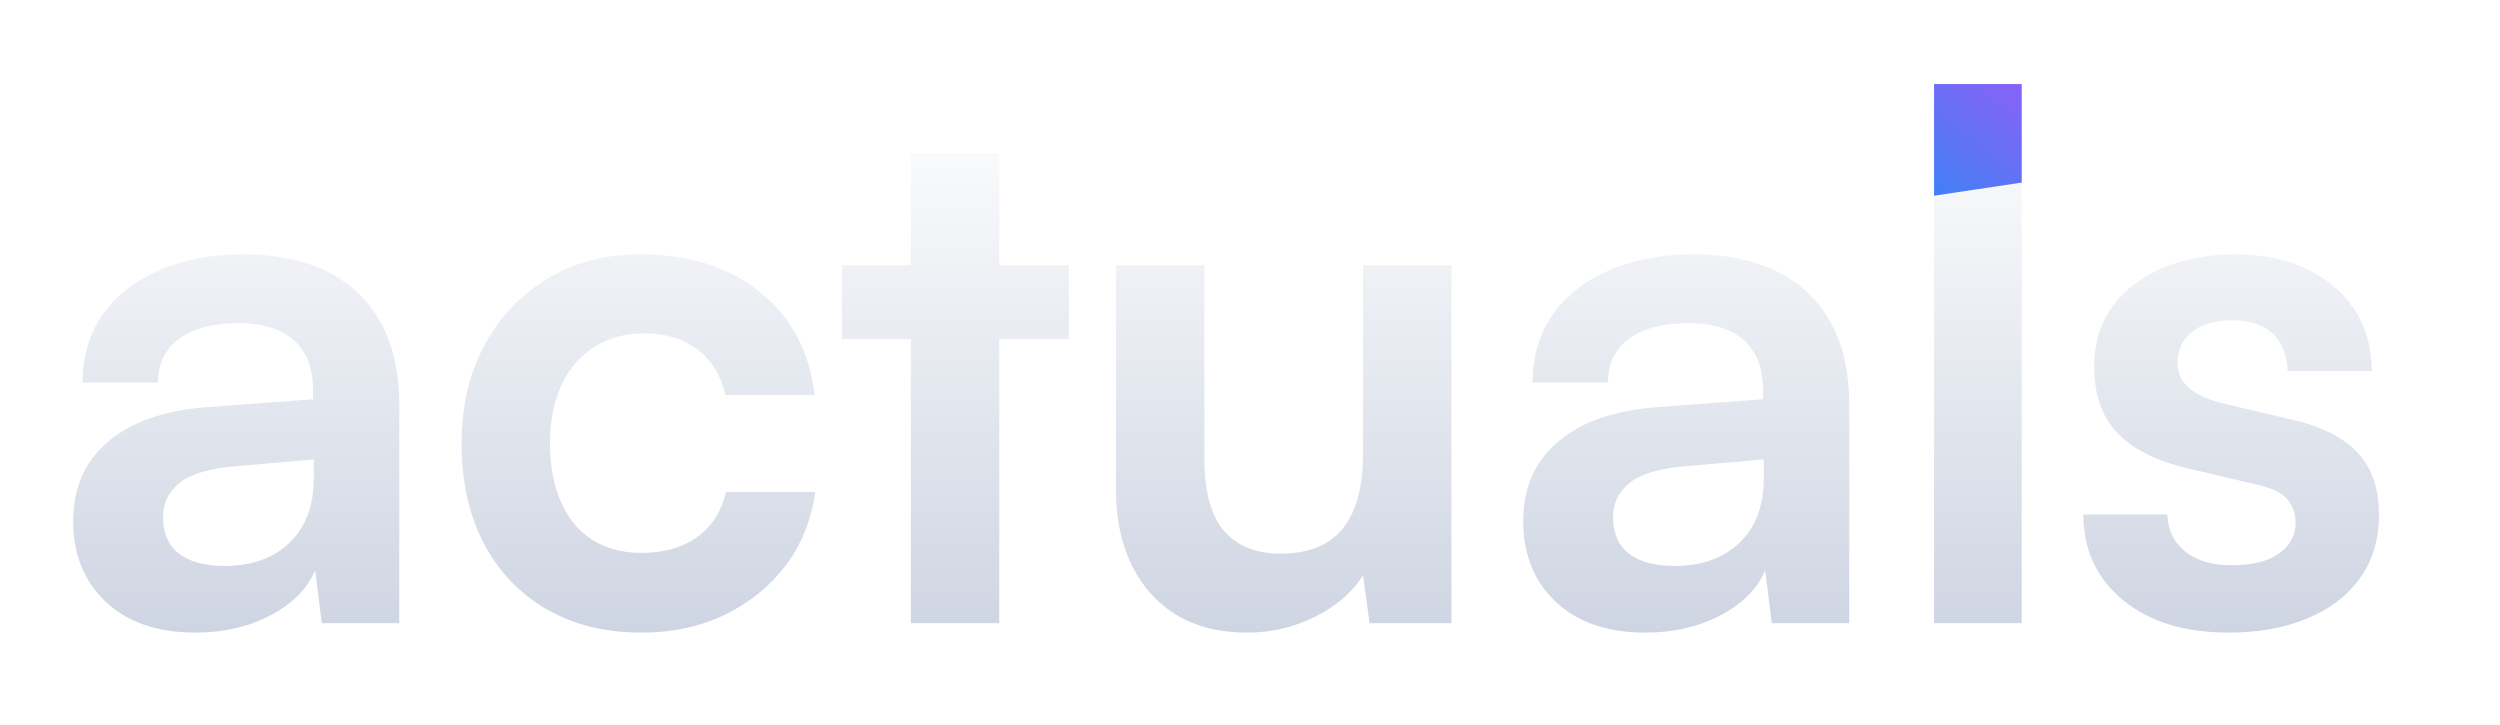
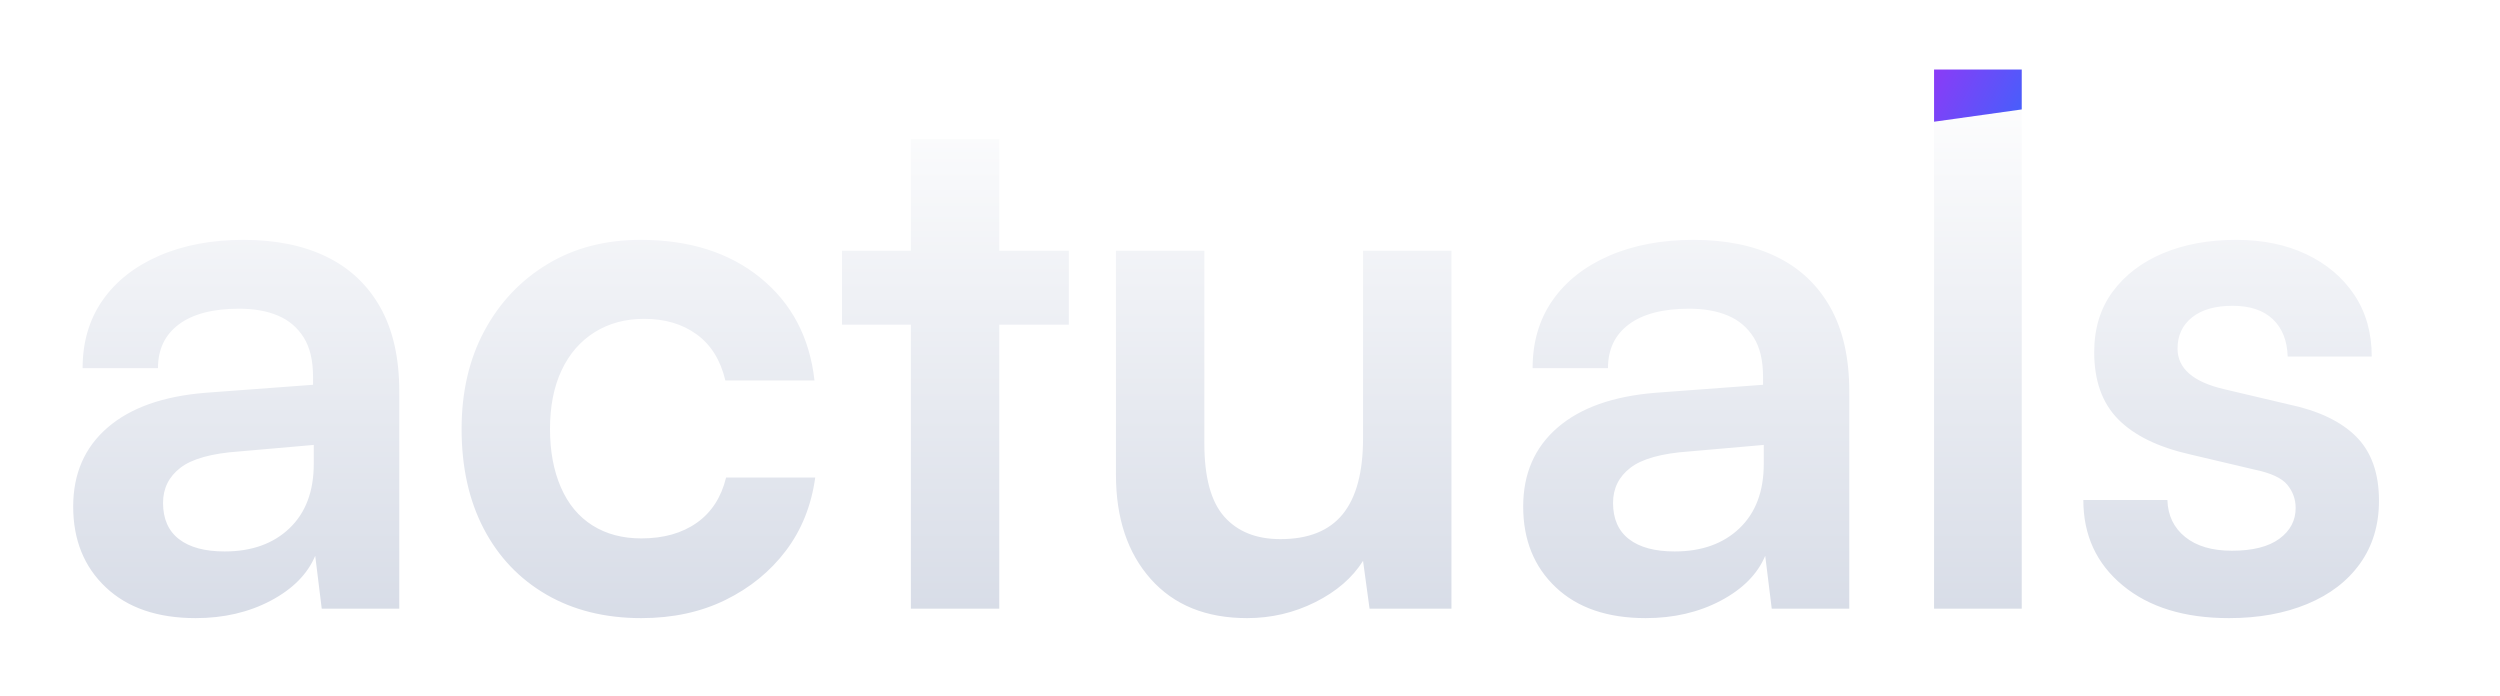
- <svg xmlns="http://www.w3.org/2000/svg" viewBox="-6 -86 345 100">
+ <svg xmlns="http://www.w3.org/2000/svg" viewBox="-6 -84 345 96">
  <defs>
-     <linearGradient id="wdtip" x1="260.9" y1="-56.9" x2="279.0" y2="-80.4" gradientUnits="userSpaceOnUse">
-       <stop offset="0" stop-color="#3B82F6" />
-       <stop offset="1" stop-color="#A855F7" />
+     <linearGradient id="wdtip" x1="260.9" y1="-74.4" x2="277.0" y2="-65.8" gradientUnits="userSpaceOnUse">
+       <stop offset="0" stop-color="#8B3BF7" />
+       <stop offset="1" stop-color="#2F6BFC" />
    </linearGradient>
-     <linearGradient id="wdink" x1="0" y1="-74" x2="0" y2="6" gradientUnits="userSpaceOnUse">
+     <linearGradient id="wdink" x1="0" y1="-74" x2="0" y2="4" gradientUnits="userSpaceOnUse">
      <stop offset="0" stop-color="#FFFFFF" />
-       <stop offset="1" stop-color="#CBD2E0" />
+       <stop offset="1" stop-color="#D6DBE6" />
    </linearGradient>
    <clipPath id="wdword">
      <path d="M21.0 1.3Q13.1 1.3 8.6 -2.95Q4.1 -7.2 4.1 -14.1Q4.1 -20.9 8.85 -25.0Q13.6 -29.1 22.4 -29.8L37.2 -30.9V-32.0Q37.2 -35.4 35.9 -37.45Q34.6 -39.5 32.35 -40.45Q30.1 -41.4 27.0 -41.4Q21.6 -41.4 18.7 -39.25Q15.8 -37.1 15.8 -33.2H5.4Q5.4 -38.6 8.15 -42.55Q10.9 -46.5 15.95 -48.7Q21.0 -50.9 27.6 -50.9Q34.3 -50.9 39.1 -48.55Q43.9 -46.2 46.5 -41.55Q49.1 -36.9 49.1 -30.0V0.0H38.4L37.5 -7.3Q35.9 -3.5 31.35 -1.1Q26.8 1.3 21.0 1.3ZM25.0 -7.9Q30.6 -7.9 33.95 -11.1Q37.3 -14.3 37.3 -20.0V-22.6L27.0 -21.7Q21.3 -21.3 18.9 -19.45Q16.5 -17.6 16.5 -14.6Q16.5 -11.3 18.7 -9.6Q20.9 -7.9 25.0 -7.9Z M57.7 -24.8Q57.7 -32.5 60.85 -38.35Q64.0 -44.2 69.55 -47.55Q75.1 -50.9 82.4 -50.9Q92.5 -50.9 98.95 -45.65Q105.4 -40.4 106.4 -31.5H94.1Q93.1 -35.7 90.15 -37.85Q87.2 -40.0 82.9 -40.0Q79.0 -40.0 76.05 -38.15Q73.1 -36.3 71.5 -32.9Q69.9 -29.5 69.9 -24.8Q69.9 -20.2 71.4 -16.75Q72.9 -13.3 75.75 -11.5Q78.6 -9.7 82.5 -9.7Q87.1 -9.7 90.15 -11.85Q93.2 -14.0 94.2 -18.1H106.5Q105.7 -12.3 102.45 -8.0Q99.2 -3.7 94.1 -1.2Q89.0 1.3 82.5 1.3Q75.0 1.3 69.4 -1.95Q63.8 -5.2 60.75 -11.05Q57.7 -16.9 57.7 -24.8Z M110.2 -49.4H141.5V-39.2H110.2ZM131.9 0.0H119.7V-64.8H131.9Z M182.1 -49.4H194.3V0.0H183.0L182.1 -6.6Q179.9 -3.1 175.5 -0.9Q171.1 1.3 166.1 1.3Q157.6 1.3 152.8 -4.1Q148.0 -9.5 148.0 -18.5V-49.4H160.2V-22.8Q160.2 -15.8 162.95 -12.7Q165.7 -9.6 170.7 -9.6Q176.5 -9.6 179.3 -13.05Q182.1 -16.5 182.1 -23.5Z M221.1 1.3Q213.2 1.3 208.7 -2.95Q204.2 -7.2 204.2 -14.1Q204.2 -20.9 208.95 -25.0Q213.7 -29.1 222.5 -29.8L237.3 -30.9V-32.0Q237.3 -35.4 236.0 -37.45Q234.7 -39.5 232.45 -40.45Q230.2 -41.4 227.1 -41.4Q221.7 -41.4 218.8 -39.25Q215.9 -37.1 215.9 -33.2H205.5Q205.5 -38.6 208.25 -42.55Q211 -46.5 216.05 -48.7Q221.1 -50.9 227.7 -50.9Q234.4 -50.9 239.2 -48.55Q244 -46.2 246.6 -41.55Q249.2 -36.9 249.2 -30.0V0.0H238.5L237.6 -7.3Q236 -3.5 231.45 -1.1Q226.9 1.3 221.1 1.3ZM225.1 -7.9Q230.7 -7.9 234.05 -11.1Q237.4 -14.3 237.4 -20.0V-22.6L227.1 -21.7Q221.4 -21.3 219 -19.45Q216.6 -17.6 216.6 -14.6Q216.6 -11.3 218.8 -9.6Q221 -7.9 225.1 -7.9Z M273 0.0H260.9V-74.4H273Z M281.5 -15.0H293.1Q293.2 -11.8 295.55 -9.9Q297.9 -8.0 302 -8.0Q306.3 -8.0 308.55 -9.65Q310.8 -11.3 310.8 -13.9Q310.8 -15.7 309.65 -17.1Q308.5 -18.5 305.1 -19.2L296.2 -21.3Q289.6 -22.8 286.3 -26.15Q283 -29.5 283 -35.4Q283 -40.3 285.55 -43.75Q288.1 -47.2 292.5 -49.05Q296.9 -50.9 302.6 -50.9Q308.1 -50.9 312.3 -48.9Q316.5 -46.9 318.9 -43.3Q321.3 -39.7 321.3 -34.8H309.7Q309.6 -38.1 307.65 -39.95Q305.7 -41.8 302.1 -41.8Q298.5 -41.8 296.5 -40.2Q294.5 -38.6 294.5 -35.9Q294.5 -31.8 300.9 -30.3L309.8 -28.2Q316 -26.9 319.15 -23.75Q322.3 -20.6 322.3 -14.9Q322.3 -9.9 319.7 -6.25Q317.1 -2.6 312.4 -0.65Q307.7 1.3 301.6 1.3Q292.4 1.3 286.95 -3.2Q281.5 -7.7 281.5 -15.0Z" />
    </clipPath>
  </defs>
  <path d="M21.0 1.3Q13.1 1.3 8.6 -2.95Q4.1 -7.2 4.1 -14.1Q4.1 -20.9 8.85 -25.0Q13.6 -29.1 22.4 -29.8L37.2 -30.9V-32.0Q37.2 -35.4 35.9 -37.45Q34.6 -39.5 32.35 -40.45Q30.1 -41.4 27.0 -41.4Q21.6 -41.4 18.7 -39.25Q15.8 -37.1 15.8 -33.2H5.4Q5.4 -38.6 8.15 -42.55Q10.9 -46.5 15.95 -48.7Q21.0 -50.9 27.6 -50.9Q34.3 -50.9 39.1 -48.55Q43.9 -46.2 46.5 -41.55Q49.1 -36.9 49.1 -30.0V0.0H38.4L37.5 -7.3Q35.9 -3.5 31.35 -1.1Q26.8 1.3 21.0 1.3ZM25.0 -7.9Q30.6 -7.9 33.95 -11.1Q37.3 -14.3 37.3 -20.0V-22.6L27.0 -21.7Q21.3 -21.3 18.9 -19.45Q16.5 -17.6 16.5 -14.6Q16.5 -11.3 18.7 -9.6Q20.9 -7.9 25.0 -7.9Z M57.7 -24.8Q57.7 -32.5 60.85 -38.35Q64.0 -44.2 69.55 -47.55Q75.1 -50.9 82.4 -50.9Q92.5 -50.9 98.95 -45.65Q105.4 -40.4 106.4 -31.5H94.1Q93.1 -35.7 90.15 -37.85Q87.2 -40.0 82.9 -40.0Q79.0 -40.0 76.05 -38.15Q73.1 -36.3 71.5 -32.9Q69.9 -29.5 69.9 -24.8Q69.9 -20.2 71.4 -16.75Q72.9 -13.3 75.75 -11.5Q78.6 -9.7 82.5 -9.7Q87.1 -9.7 90.15 -11.85Q93.2 -14.0 94.2 -18.1H106.5Q105.7 -12.3 102.45 -8.0Q99.2 -3.7 94.1 -1.2Q89.0 1.3 82.5 1.3Q75.0 1.3 69.4 -1.95Q63.8 -5.2 60.75 -11.05Q57.7 -16.9 57.7 -24.8Z M110.2 -49.4H141.5V-39.2H110.2ZM131.9 0.0H119.7V-64.8H131.9Z M182.1 -49.4H194.3V0.0H183.0L182.1 -6.6Q179.9 -3.1 175.5 -0.9Q171.1 1.3 166.1 1.3Q157.6 1.3 152.8 -4.1Q148.0 -9.5 148.0 -18.5V-49.4H160.2V-22.8Q160.2 -15.8 162.95 -12.7Q165.7 -9.6 170.7 -9.6Q176.5 -9.6 179.3 -13.05Q182.1 -16.5 182.1 -23.5Z M221.1 1.3Q213.2 1.3 208.7 -2.95Q204.2 -7.2 204.2 -14.1Q204.2 -20.9 208.95 -25.0Q213.7 -29.1 222.5 -29.8L237.3 -30.9V-32.0Q237.3 -35.4 236.0 -37.45Q234.7 -39.5 232.45 -40.45Q230.2 -41.4 227.1 -41.4Q221.7 -41.4 218.8 -39.25Q215.9 -37.1 215.9 -33.2H205.5Q205.5 -38.6 208.25 -42.55Q211 -46.5 216.05 -48.7Q221.1 -50.9 227.7 -50.9Q234.4 -50.9 239.2 -48.55Q244 -46.2 246.6 -41.55Q249.2 -36.9 249.2 -30.0V0.0H238.5L237.6 -7.3Q236 -3.5 231.45 -1.1Q226.9 1.3 221.1 1.3ZM225.1 -7.9Q230.7 -7.9 234.05 -11.1Q237.4 -14.3 237.4 -20.0V-22.6L227.1 -21.7Q221.4 -21.3 219 -19.45Q216.6 -17.6 216.6 -14.6Q216.6 -11.3 218.8 -9.6Q221 -7.9 225.1 -7.9Z M273 0.0H260.9V-74.4H273Z M281.5 -15.0H293.1Q293.2 -11.8 295.55 -9.9Q297.9 -8.0 302 -8.0Q306.3 -8.0 308.55 -9.65Q310.8 -11.3 310.8 -13.9Q310.8 -15.7 309.65 -17.1Q308.5 -18.5 305.1 -19.2L296.2 -21.3Q289.6 -22.8 286.3 -26.15Q283 -29.5 283 -35.4Q283 -40.3 285.55 -43.75Q288.1 -47.2 292.5 -49.05Q296.9 -50.9 302.6 -50.9Q308.1 -50.9 312.3 -48.9Q316.5 -46.9 318.9 -43.3Q321.3 -39.7 321.3 -34.8H309.7Q309.6 -38.1 307.65 -39.95Q305.7 -41.8 302.1 -41.8Q298.5 -41.8 296.5 -40.2Q294.5 -38.6 294.5 -35.9Q294.5 -31.8 300.9 -30.3L309.8 -28.2Q316 -26.9 319.15 -23.75Q322.3 -20.6 322.3 -14.9Q322.3 -9.9 319.7 -6.25Q317.1 -2.6 312.4 -0.65Q307.7 1.3 301.6 1.3Q292.4 1.3 286.95 -3.2Q281.5 -7.7 281.5 -15.0Z" fill="url(#wdink)" />
  <g clip-path="url(#wdword)">
-     <path d="M246.9 -56.9 L287.0 -62.9 L287.0 -114.4 L246.9 -114.4 Z" fill="url(#wdtip)" />
+     <path d="M250.9 -65.8 L283.0 -70.3 L283.0 -104.4 L250.9 -104.4 Z" fill="url(#wdtip)" />
  </g>
</svg>
